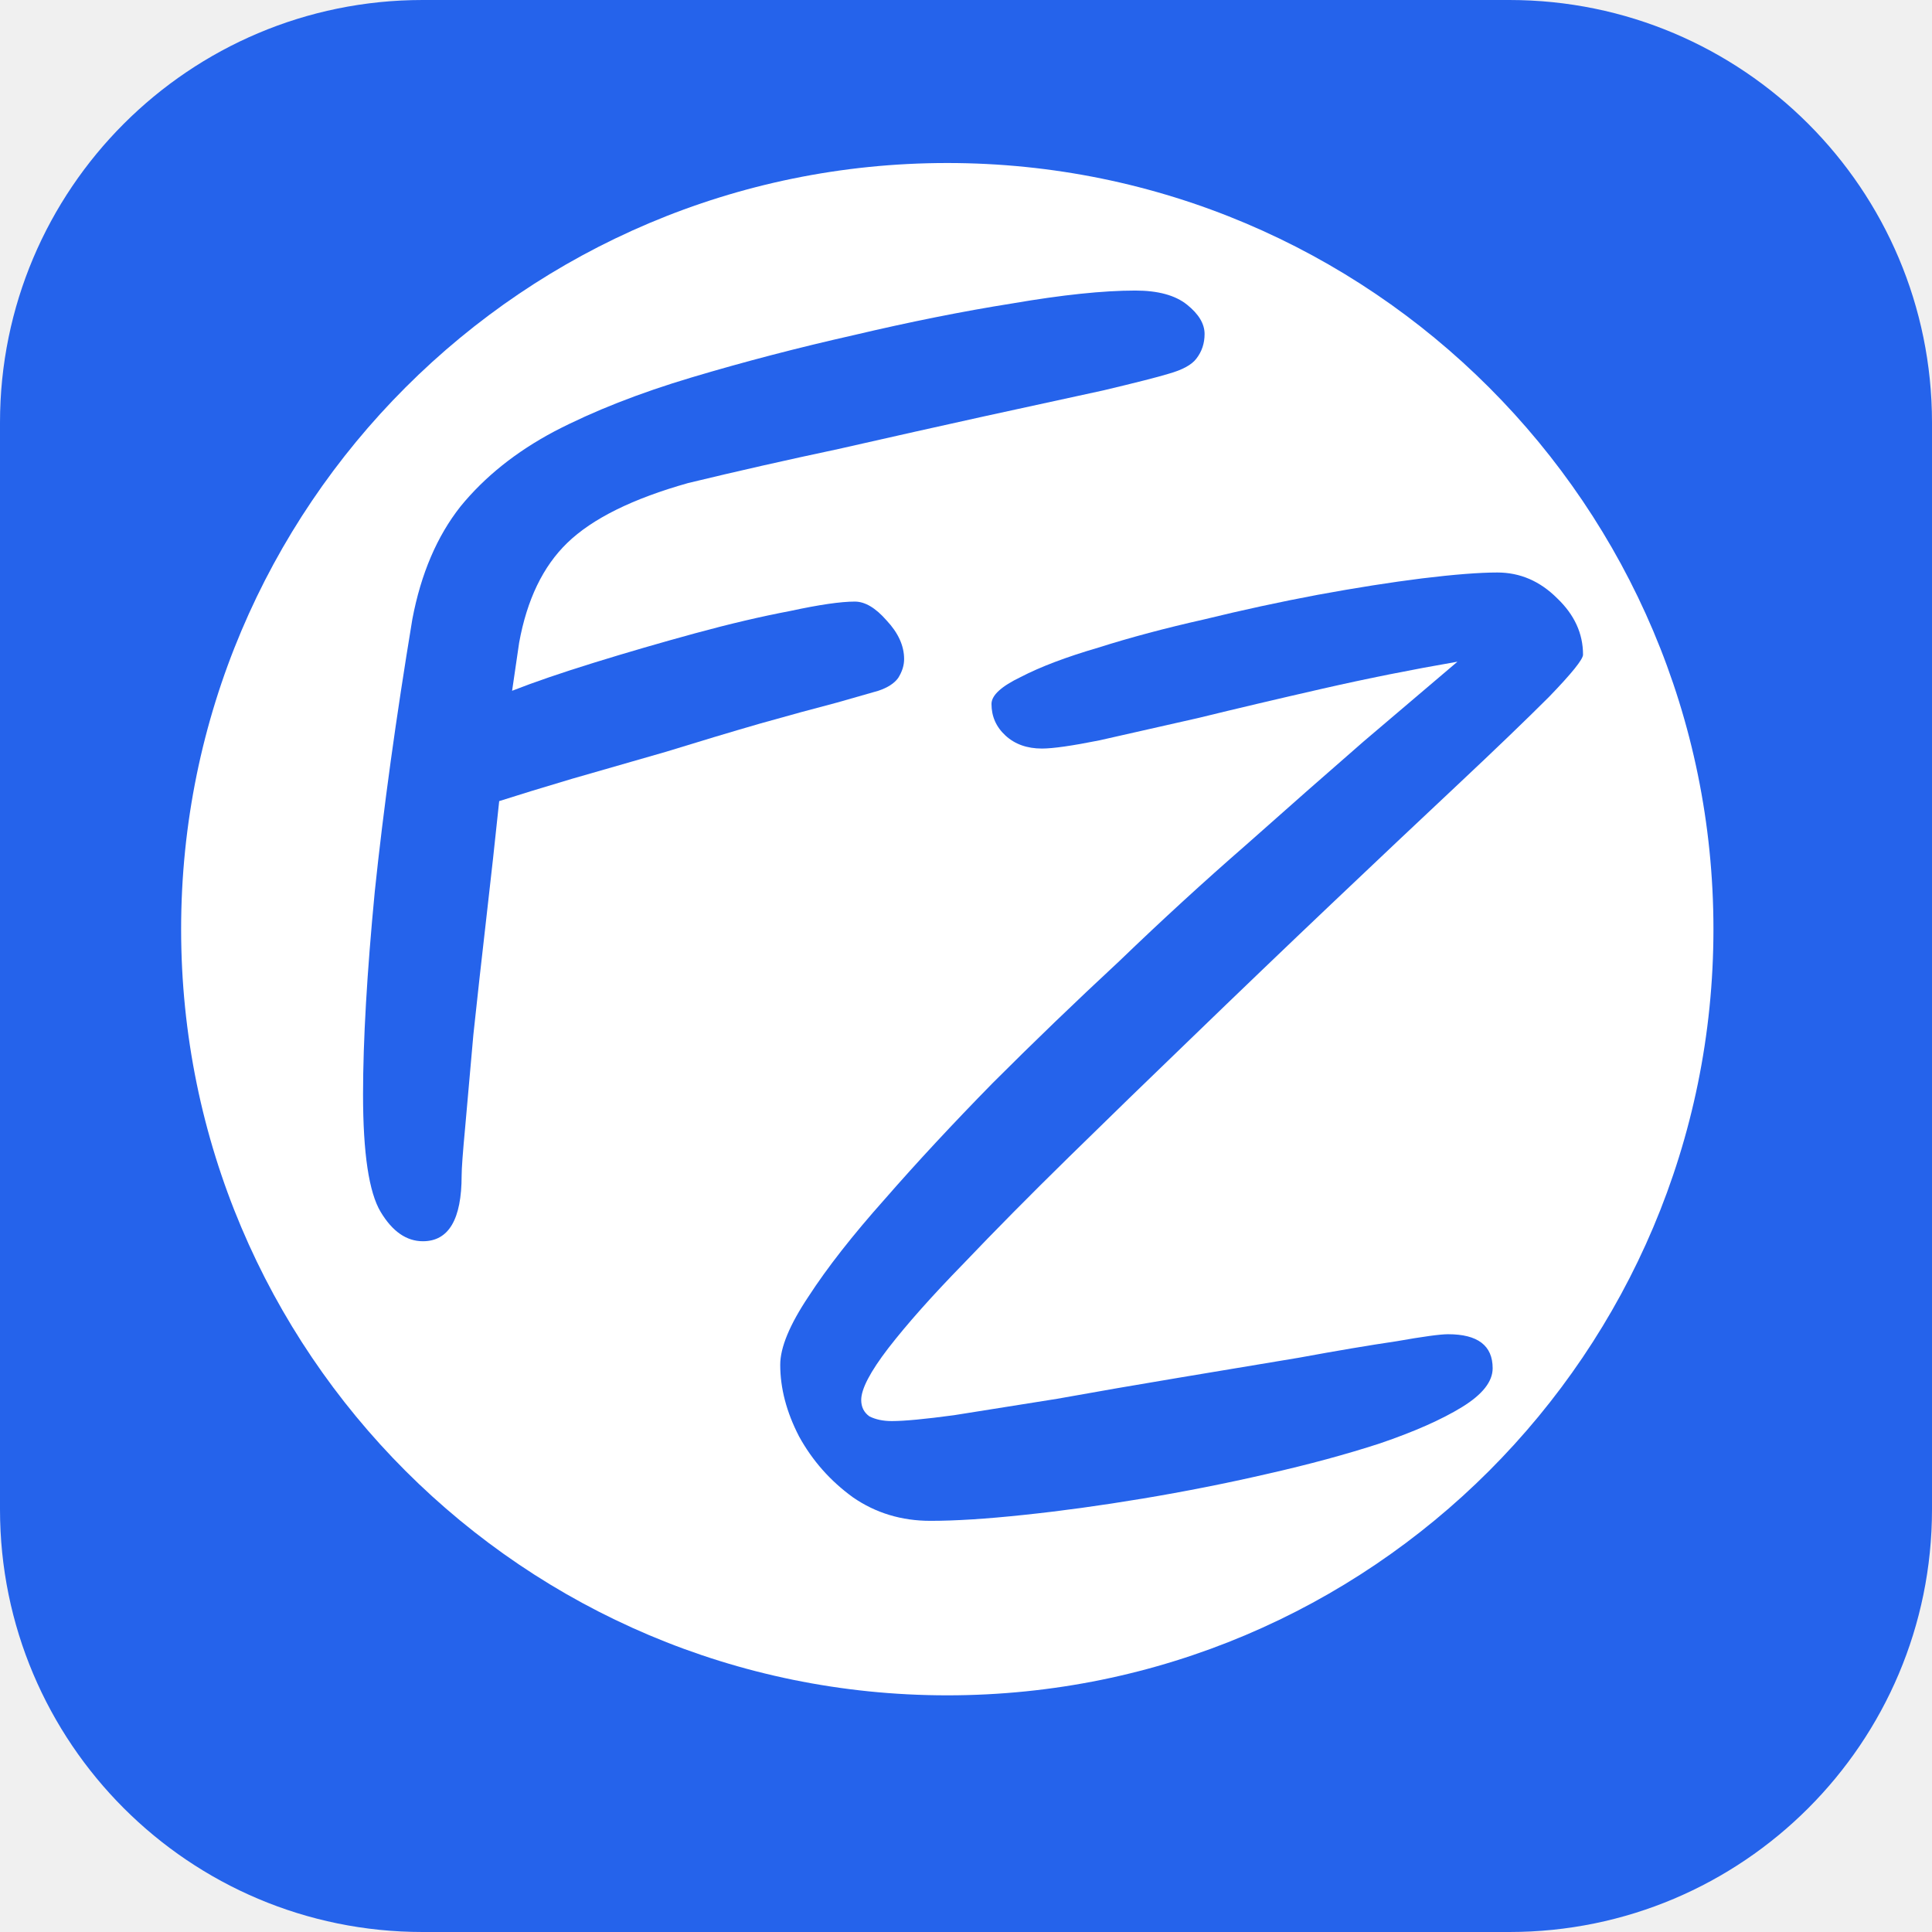
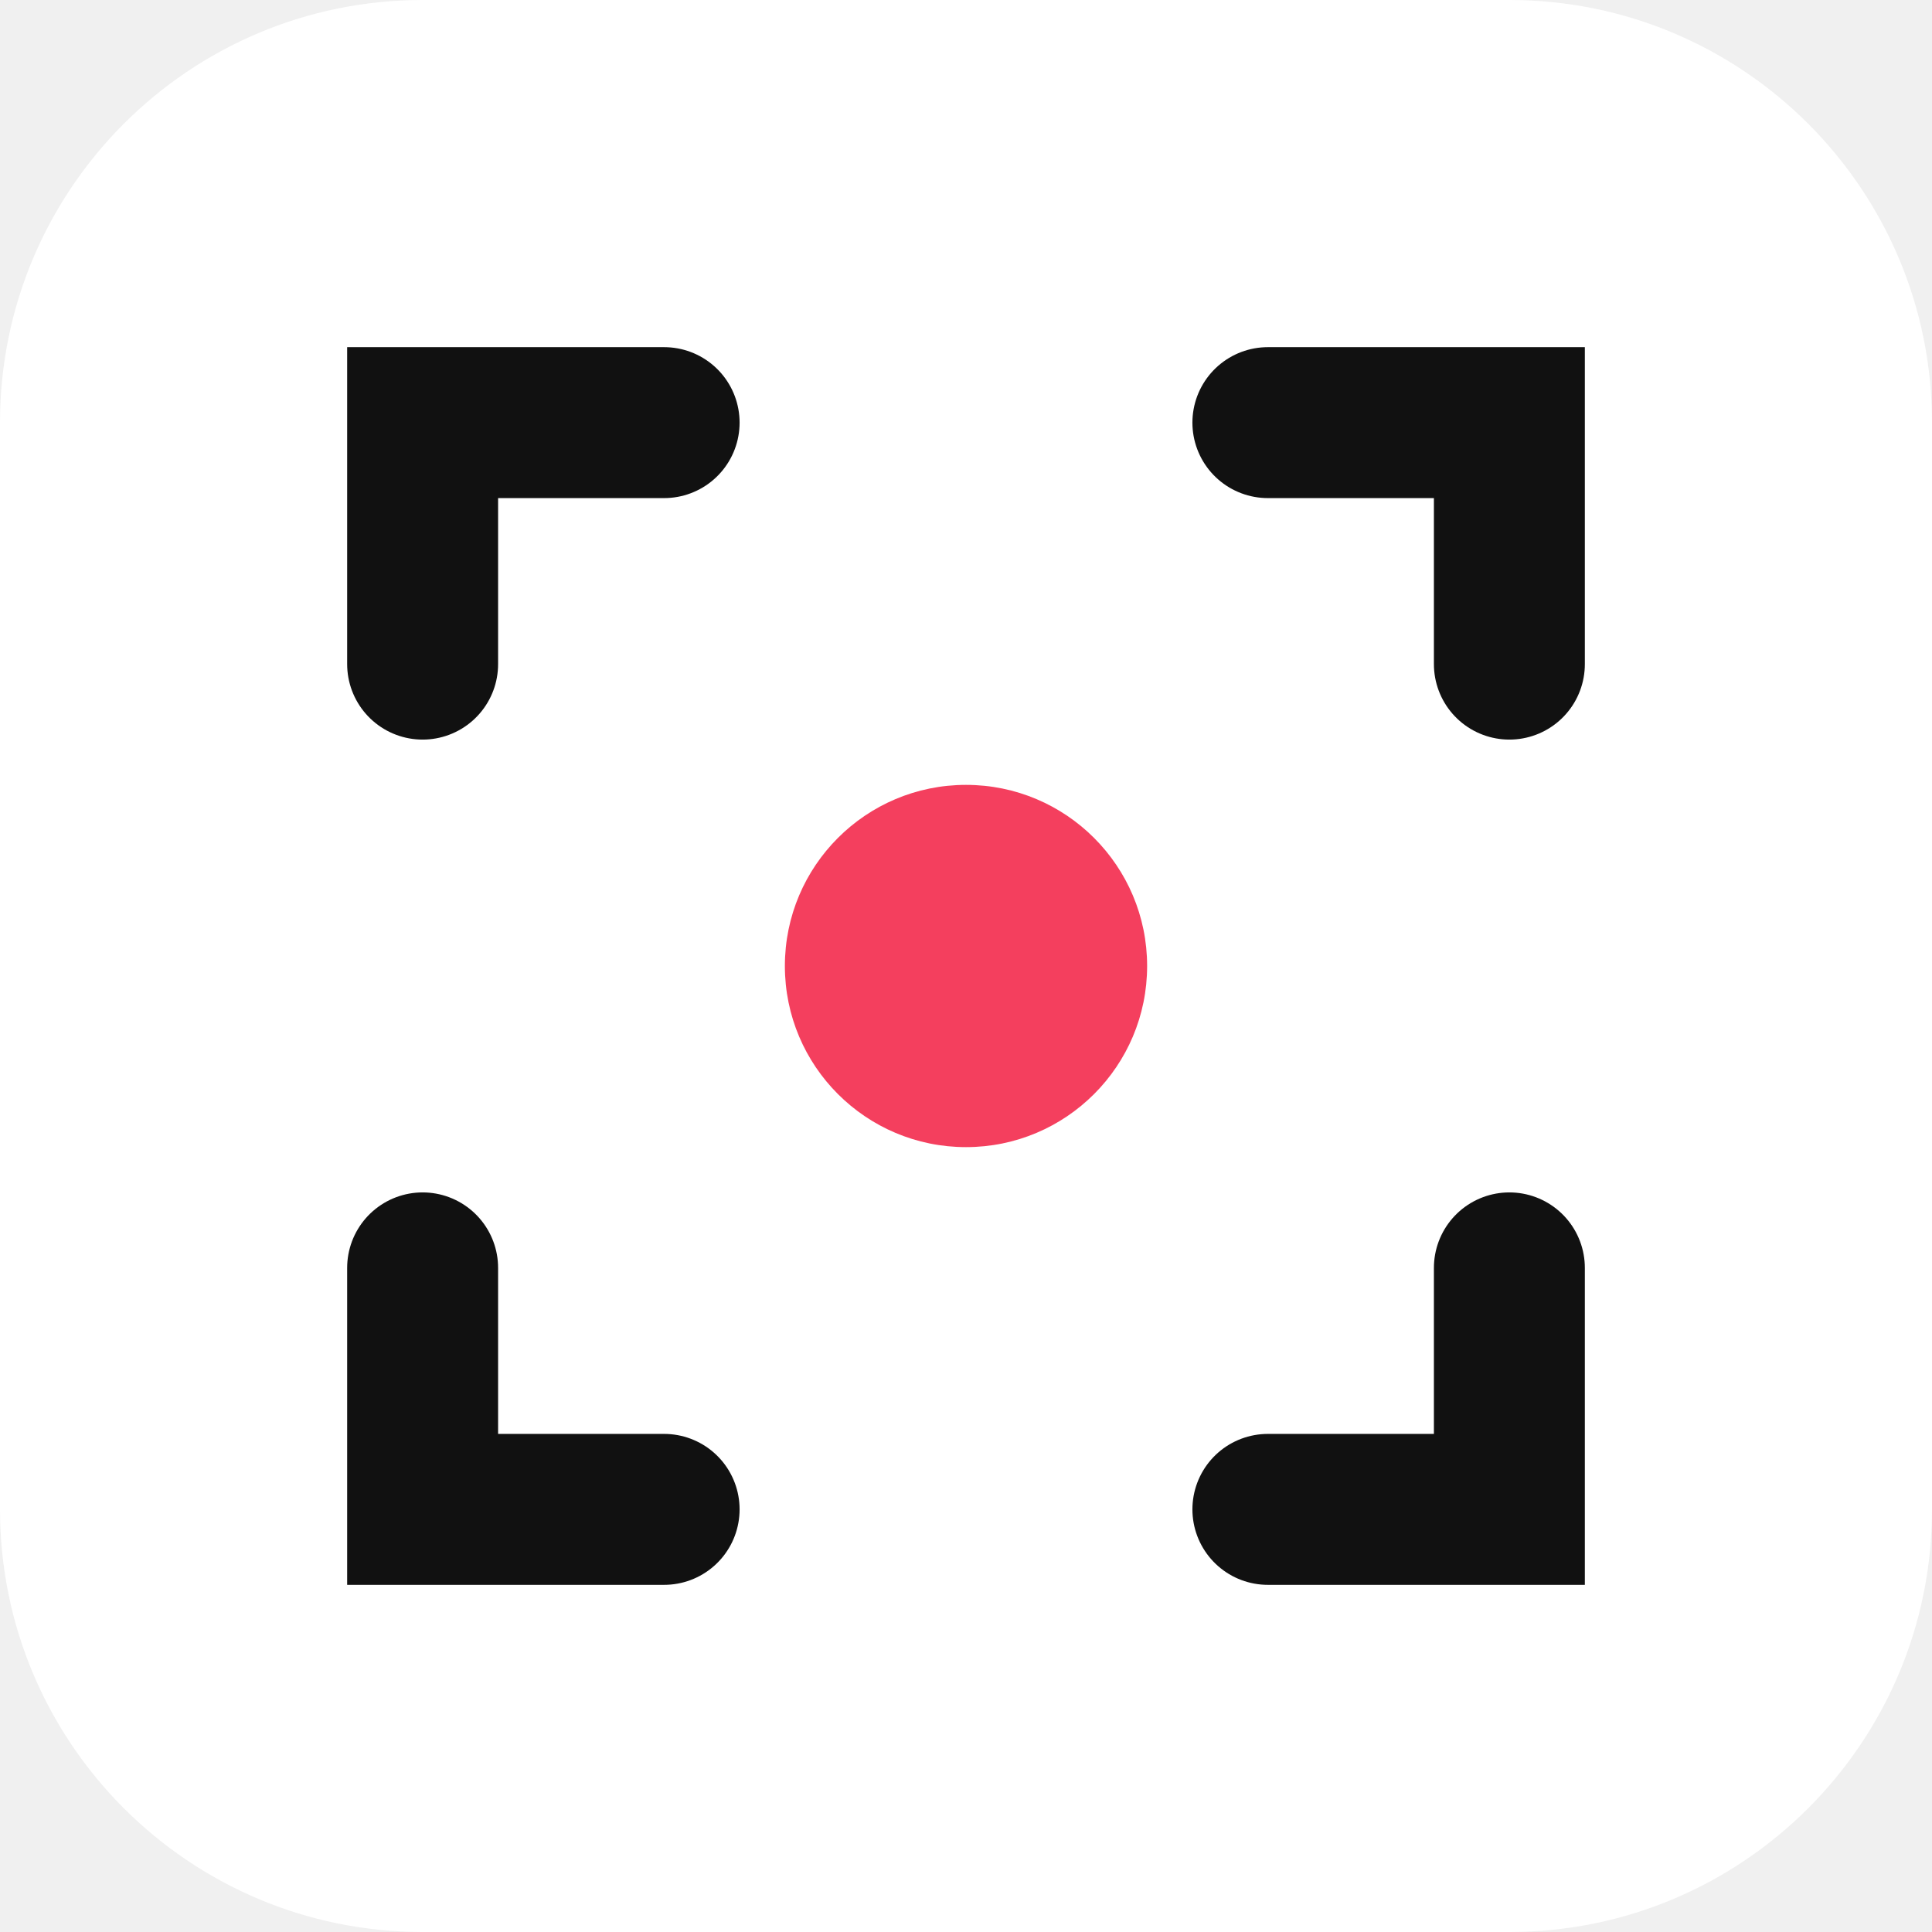
<svg xmlns="http://www.w3.org/2000/svg" width="32" height="32" viewBox="0 0 32 32">
-   <rect width="32" height="32" rx="7" fill="#2563eb" />
-   <g transform="translate(3, 0) scale(0.54)">
-     <circle cx="23.5" cy="28.5" r="23.5" fill="white" />
-     <path d="M22.984 46.648C22.096 46.648 21.304 46.408 20.608 45.928C19.912 45.424 19.36 44.8 18.952 44.056C18.568 43.312 18.376 42.58 18.376 41.86C18.376 41.332 18.664 40.636 19.24 39.772C19.816 38.884 20.596 37.888 21.58 36.784C22.564 35.656 23.668 34.468 24.892 33.22C26.14 31.972 27.436 30.724 28.78 29.476C30.076 28.228 31.372 27.04 32.668 25.912C33.964 24.76 35.164 23.704 36.268 22.744C37.396 21.784 38.356 20.968 39.148 20.296C37.756 20.536 36.376 20.812 35.008 21.124C33.64 21.436 32.368 21.736 31.192 22.024C30.016 22.288 29.008 22.516 28.168 22.708C27.328 22.876 26.74 22.96 26.404 22.96C25.948 22.96 25.576 22.828 25.288 22.564C25 22.3 24.856 21.976 24.856 21.592C24.856 21.328 25.156 21.052 25.756 20.764C26.356 20.452 27.148 20.152 28.132 19.864C29.116 19.552 30.196 19.264 31.372 19C32.548 18.712 33.712 18.46 34.864 18.244C36.04 18.028 37.108 17.86 38.068 17.74C39.052 17.62 39.82 17.56 40.372 17.56C41.068 17.56 41.68 17.824 42.208 18.352C42.736 18.856 43 19.432 43 20.08C43 20.224 42.652 20.656 41.956 21.376C41.26 22.072 40.324 22.972 39.148 24.076C37.996 25.156 36.712 26.368 35.296 27.712C33.88 29.056 32.44 30.436 30.976 31.852C29.704 33.076 28.456 34.288 27.232 35.488C26.032 36.664 24.952 37.756 23.992 38.764C23.032 39.748 22.264 40.612 21.688 41.356C21.136 42.076 20.86 42.604 20.86 42.94C20.86 43.156 20.944 43.324 21.112 43.444C21.304 43.54 21.532 43.588 21.796 43.588C22.18 43.588 22.816 43.528 23.704 43.408C24.616 43.264 25.672 43.096 26.872 42.904C28.072 42.688 29.32 42.472 30.616 42.256C31.912 42.04 33.136 41.836 34.288 41.644C35.464 41.428 36.46 41.26 37.276 41.14C38.092 40.996 38.62 40.924 38.86 40.924C39.772 40.924 40.228 41.272 40.228 41.968C40.228 42.376 39.916 42.772 39.292 43.156C38.668 43.54 37.828 43.912 36.772 44.272C35.74 44.608 34.588 44.92 33.316 45.208C32.068 45.496 30.796 45.748 29.5 45.964C28.204 46.18 26.98 46.348 25.828 46.468C24.7 46.588 23.752 46.648 22.984 46.648Z" fill="#2563EB" />
-     <path d="M7.416 38.072C6.912 38.072 6.48 37.772 6.12 37.172C5.76 36.572 5.58 35.372 5.58 33.572C5.58 31.916 5.7 29.84 5.94 27.344C6.204 24.824 6.588 22.04 7.092 18.992C7.356 17.6 7.848 16.448 8.568 15.536C9.312 14.624 10.272 13.856 11.448 13.232C12.648 12.608 14.052 12.056 15.66 11.576C17.268 11.096 18.924 10.664 20.628 10.28C22.356 9.872 23.976 9.548 25.488 9.308C27.024 9.044 28.284 8.912 29.268 8.912C29.964 8.912 30.492 9.056 30.852 9.344C31.212 9.632 31.392 9.932 31.392 10.244C31.392 10.532 31.308 10.784 31.14 11C30.996 11.192 30.708 11.348 30.276 11.468C29.964 11.564 29.304 11.732 28.296 11.972C27.312 12.188 26.1 12.452 24.66 12.764C23.244 13.076 21.744 13.412 20.16 13.772C18.576 14.108 17.04 14.456 15.552 14.816C13.848 15.296 12.612 15.908 11.844 16.652C11.1 17.372 10.608 18.392 10.368 19.712C10.32 20.048 10.248 20.54 10.152 21.188C10.824 20.924 11.664 20.636 12.672 20.324C13.68 20.012 14.712 19.712 15.768 19.424C16.824 19.136 17.796 18.908 18.684 18.74C19.572 18.548 20.232 18.452 20.664 18.452C20.976 18.452 21.3 18.644 21.636 19.028C21.996 19.412 22.176 19.808 22.176 20.216C22.176 20.408 22.116 20.6 21.996 20.792C21.876 20.96 21.672 21.092 21.384 21.188C21.216 21.236 20.796 21.356 20.124 21.548C19.476 21.716 18.684 21.932 17.748 22.196C16.836 22.46 15.876 22.748 14.868 23.06C13.86 23.348 12.9 23.624 11.988 23.888C11.1 24.152 10.356 24.38 9.756 24.572C9.636 25.724 9.504 26.924 9.36 28.172C9.216 29.42 9.084 30.608 8.964 31.736C8.868 32.84 8.784 33.788 8.712 34.58C8.64 35.348 8.604 35.84 8.604 36.056C8.604 37.4 8.208 38.072 7.416 38.072Z" fill="#2563EB" />
-   </g>
+   <rect width="32" height="32" rx="7" fill="white" />
+   <path d="M7 11 L7 7 L11 7" fill="none" stroke="#111" stroke-width="2.5" stroke-linecap="round" />
+   <path d="M25 11 L25 7 L21 7" fill="none" stroke="#111" stroke-width="2.5" stroke-linecap="round" />
+   <path d="M7 21 L7 25 L11 25" fill="none" stroke="#111" stroke-width="2.5" stroke-linecap="round" />
+   <path d="M25 21 L25 25 L21 25" fill="none" stroke="#111" stroke-width="2.5" stroke-linecap="round" />
+   <circle cx="16" cy="16" r="3" fill="#f43f5e" />
</svg>
